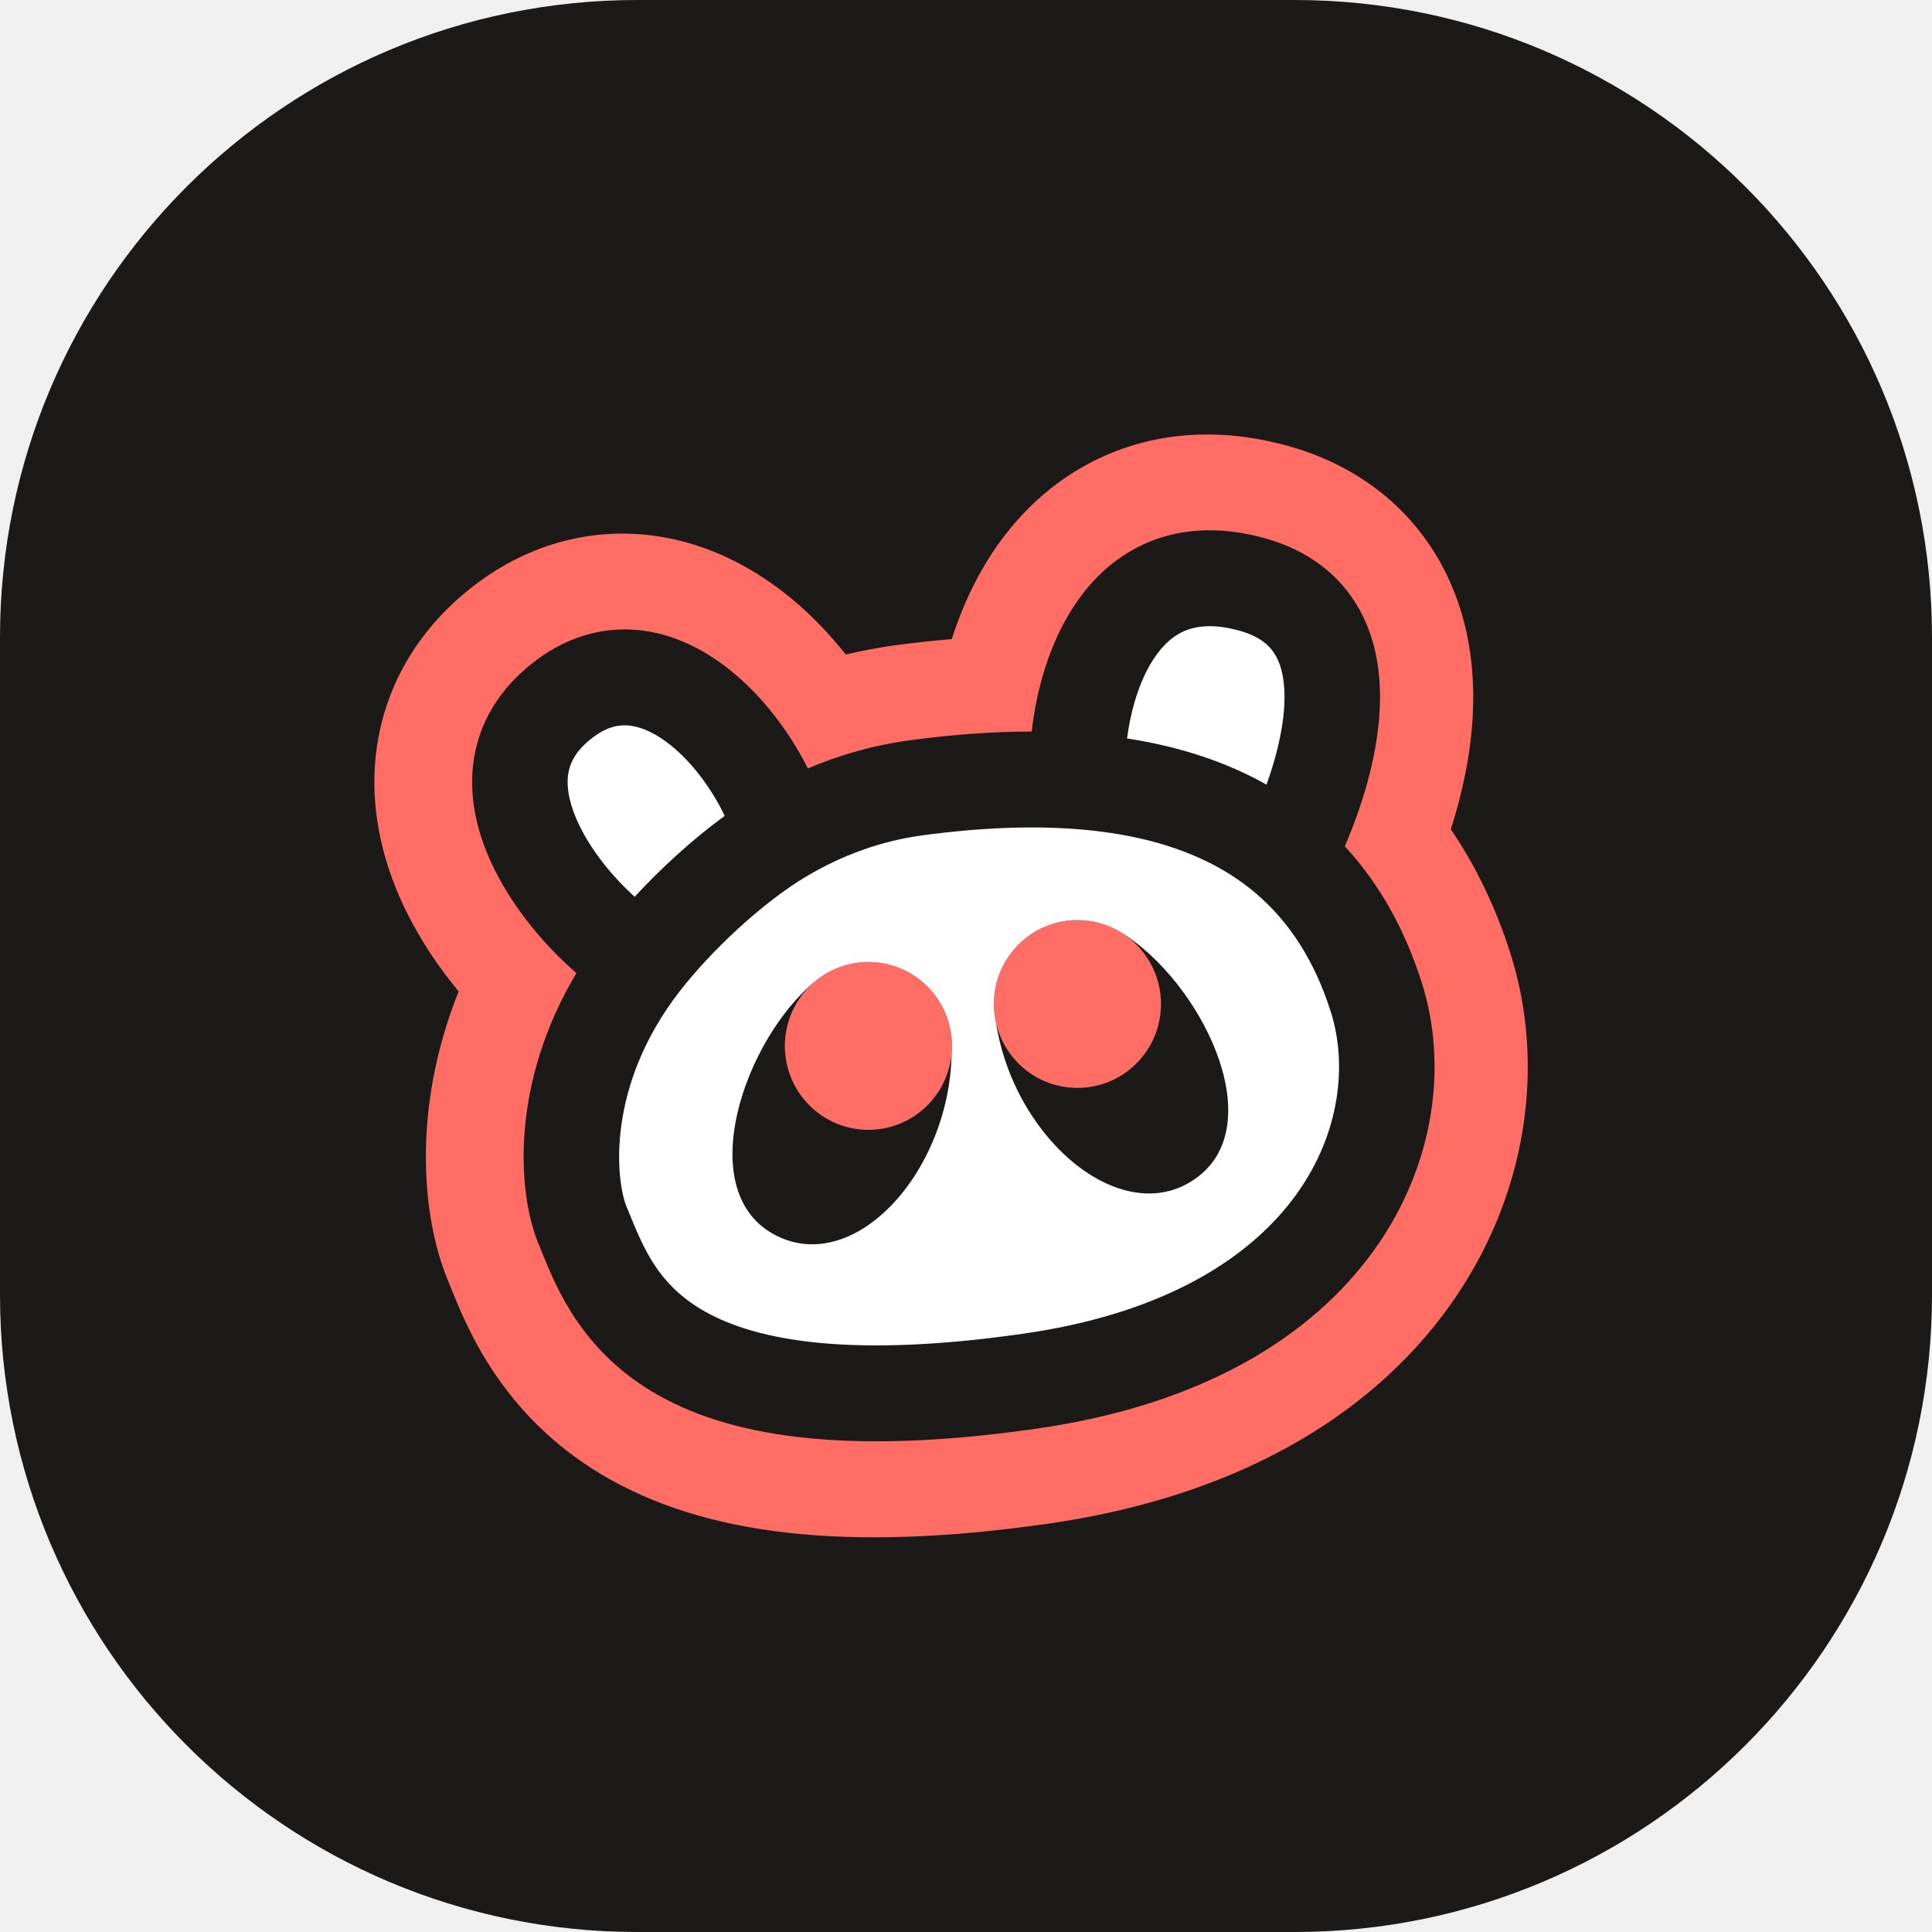
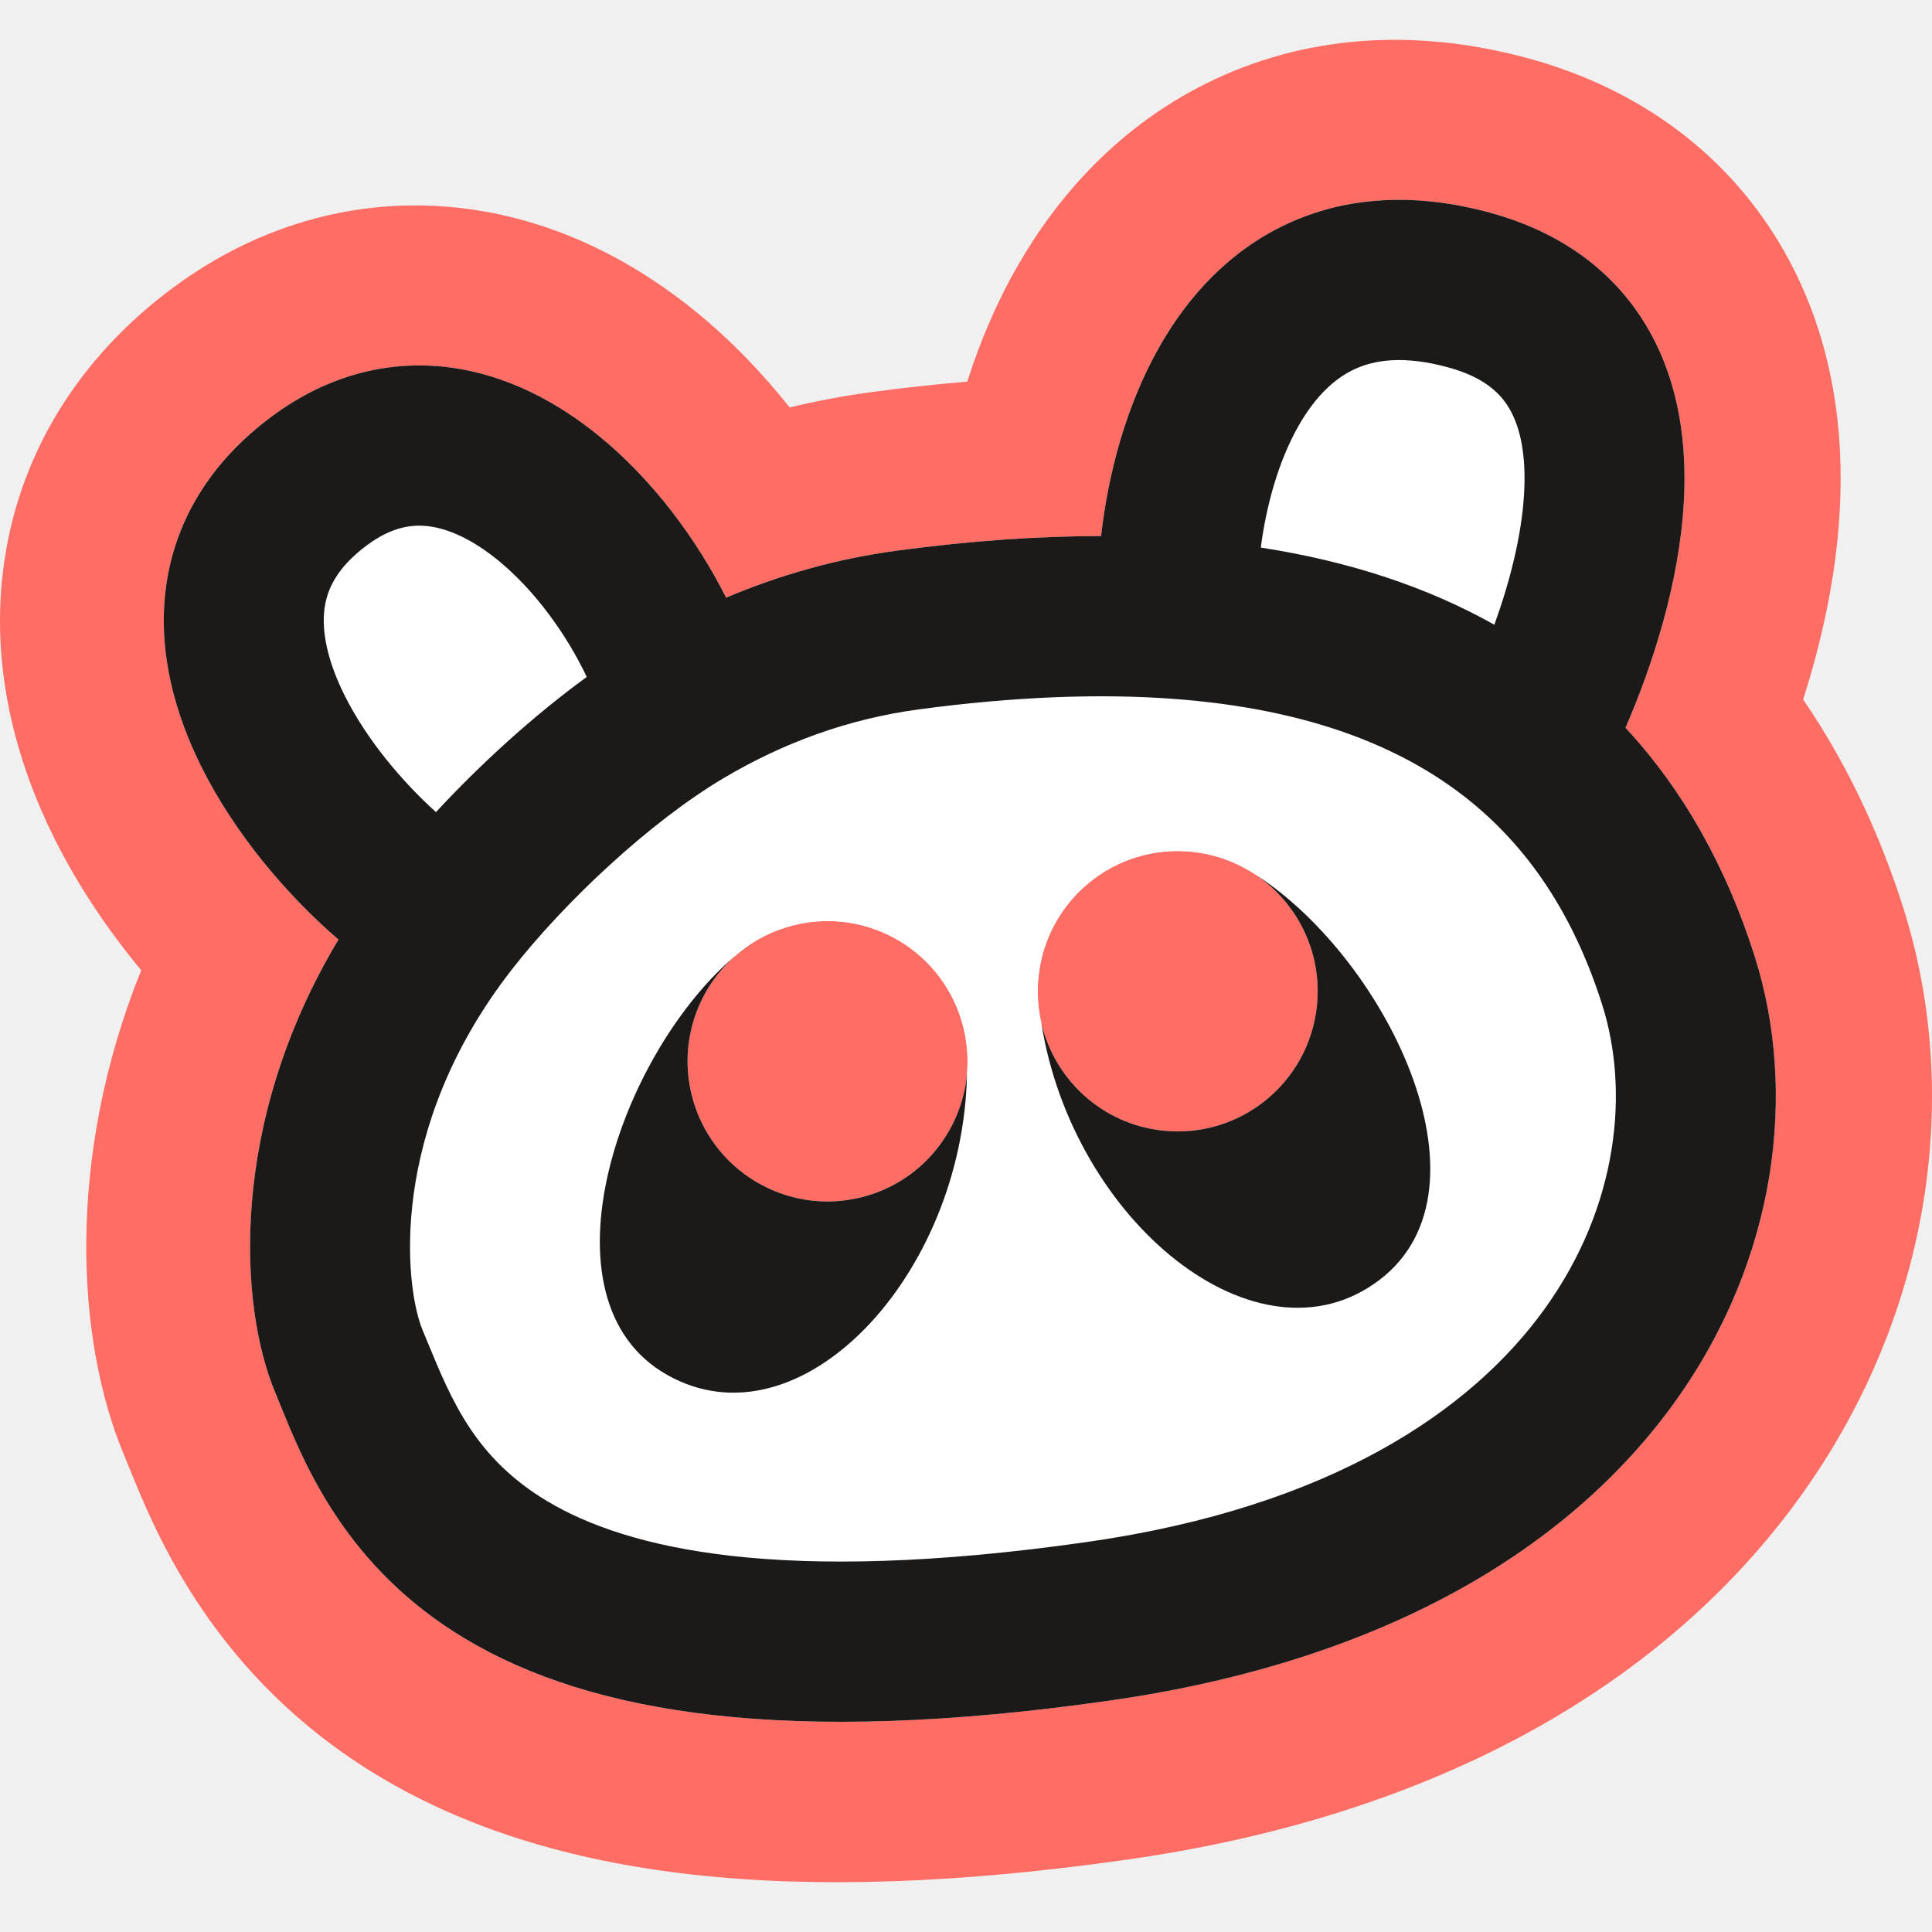
<svg xmlns="http://www.w3.org/2000/svg" width="194" height="194" viewBox="0 0 194 194" fill="none">
-   <rect width="194" height="194" rx="64" fill="#1C1919" />
-   <path d="M63.726 90.05C61.721 88.236 59.569 85.705 58.229 82.996C57.215 80.947 56.873 79.21 57.038 77.865C57.18 76.701 57.746 75.371 59.613 73.99C61.055 72.922 62.257 72.732 63.316 72.871C64.508 73.027 65.93 73.666 67.467 74.928C69.689 76.754 71.576 79.41 72.766 81.924C69.539 84.281 66.367 87.189 63.726 90.05Z" fill="white" />
-   <path d="M127.174 78.787C123.136 76.512 118.463 74.968 113.173 74.15C113.487 71.709 114.207 68.975 115.462 66.785C116.424 65.105 117.546 64.011 118.777 63.433C119.941 62.887 121.691 62.569 124.424 63.321C126.595 63.919 127.573 64.901 128.115 65.866C128.742 66.981 129.081 68.622 128.96 70.848C128.819 73.438 128.089 76.254 127.174 78.787Z" fill="white" />
-   <path fill-rule="evenodd" clip-rule="evenodd" d="M44.99 128.604C45.074 128.806 45.165 129.032 45.284 129.324L45.345 129.477C46.931 133.401 50.436 142.077 60.329 148.013C70.625 154.192 85.064 155.894 105.252 152.998C123.802 150.337 137.441 142.447 145.53 131.169C153.474 120.092 155.182 106.832 151.686 95.797C150.285 91.376 148.323 87.146 145.685 83.279C146.775 79.859 147.663 75.946 147.882 71.908C148.119 67.543 147.639 61.839 144.59 56.413C141.288 50.536 135.863 46.574 129.267 44.758C122.904 43.006 116.378 43.203 110.425 45.998C104.674 48.699 100.938 53.13 98.611 57.189C97.308 59.464 96.317 61.837 95.574 64.175C93.727 64.329 91.845 64.535 89.93 64.791C88.219 65.02 86.552 65.335 84.929 65.727C83.302 63.666 81.445 61.728 79.382 60.032C76.004 57.257 71.331 54.538 65.564 53.783C59.4 52.977 53.269 54.602 48.008 58.496C42.283 62.732 38.614 68.648 37.773 75.532C36.999 81.874 38.806 87.496 40.825 91.578C42.26 94.479 44.08 97.169 46.055 99.556C41.507 110.86 42.182 121.835 44.99 128.604ZM91.425 74.325C95.75 73.746 99.806 73.457 103.599 73.457C104.009 69.791 105.078 65.597 107.15 61.981C108.796 59.109 111.226 56.348 114.715 54.709C118.271 53.039 122.409 52.78 126.96 54.033C131.346 55.241 134.546 57.714 136.467 61.134C138.304 64.403 138.714 68.075 138.535 71.372C138.27 76.255 136.662 81.217 135.037 84.979C138.598 88.834 141.124 93.487 142.776 98.704C145.34 106.797 144.172 116.892 137.978 125.528C131.736 134.231 120.697 141.075 104.124 143.452C84.809 146.224 73.004 144.252 65.476 139.734C58.347 135.456 55.855 129.293 54.397 125.688C54.282 125.405 54.174 125.138 54.071 124.888C51.924 119.714 51.269 108.745 57.883 97.712C54.788 95.04 51.647 91.336 49.641 87.281C48.124 84.214 47.05 80.534 47.52 76.693C48.011 72.671 50.127 69.047 53.924 66.237C57.277 63.756 60.944 62.849 64.555 63.321C68.033 63.776 71.08 65.455 73.538 67.474C76.694 70.067 79.329 73.589 81.119 77.16C84.306 75.803 87.744 74.818 91.425 74.325Z" fill="#FF6D64" />
-   <path d="M107.308 109.195C111.917 109.685 116.048 106.331 116.535 101.703C116.888 98.36 115.243 95.267 112.565 93.622C111.536 92.99 110.354 92.572 109.074 92.436C104.466 91.946 100.335 95.301 99.847 99.929C99.745 100.896 99.811 101.843 100.02 102.739C100.812 106.132 103.663 108.808 107.308 109.195Z" fill="#FF6D64" />
-   <path d="M79.058 107.059C80.176 111.575 84.728 114.326 89.225 113.203C92.782 112.314 95.239 109.268 95.558 105.799C95.642 104.882 95.577 103.936 95.343 102.991C94.225 98.475 89.672 95.725 85.175 96.848C83.927 97.159 82.813 97.737 81.881 98.506C79.455 100.506 78.25 103.797 79.058 107.059Z" fill="#FF6D64" />
-   <path fill-rule="evenodd" clip-rule="evenodd" d="M92.693 83.871C98.459 83.099 103.503 82.918 107.893 83.239C116.18 83.845 122.023 86.225 126.116 89.713C129.552 92.64 132.043 96.589 133.639 101.624C135.27 106.774 134.64 113.704 130.197 119.9C125.8 126.029 117.36 131.825 102.768 133.919C84.326 136.565 75.154 134.324 70.395 131.468C66.085 128.881 64.673 125.443 63.215 121.894L63.213 121.89C63.117 121.655 63.02 121.42 62.922 121.184C61.857 118.617 60.789 109.139 68.269 99.516C71.414 95.47 76.546 90.635 80.981 87.999C84.487 85.916 88.386 84.448 92.693 83.871ZM85.175 96.848C89.672 95.725 94.225 98.475 95.343 102.991C95.577 103.936 95.642 104.882 95.558 105.799C95.325 117.881 85.573 128.38 77.599 123.884C69.625 119.389 74.7 104.426 81.881 98.506C82.813 97.737 83.927 97.159 85.175 96.848ZM99.847 99.929C100.335 95.301 104.466 91.946 109.074 92.436C110.354 92.572 111.536 92.99 112.565 93.622C120.49 98.491 127.571 112.608 120.29 118.165C113.009 123.722 101.909 114.674 100.02 102.739C99.811 101.843 99.745 100.896 99.847 99.929Z" fill="white" />
+   <path d="M43.778 81.548C40.419 78.518 36.815 74.29 34.571 69.765C32.873 66.342 32.3 63.439 32.575 61.194C32.813 59.249 33.762 57.026 36.888 54.718C39.304 52.936 41.318 52.618 43.092 52.849C45.088 53.11 47.47 54.178 50.044 56.287C53.766 59.337 56.927 63.773 58.92 67.974C53.514 71.911 48.202 76.768 43.778 81.548Z" fill="white" />
+   <path d="M150.054 62.733C143.29 58.933 135.463 56.353 126.602 54.986C127.127 50.909 128.333 46.341 130.436 42.682C132.048 39.877 133.927 38.049 135.989 37.083C137.938 36.17 140.871 35.639 145.447 36.896C149.084 37.894 150.722 39.535 151.631 41.148C152.68 43.01 153.248 45.752 153.046 49.469C152.81 53.796 151.586 58.502 150.054 62.733Z" fill="white" />
+   <path fill-rule="evenodd" clip-rule="evenodd" d="M12.396 145.956C12.536 146.294 12.689 146.67 12.887 147.159L12.991 147.414C15.646 153.97 21.518 168.463 38.088 178.381C55.334 188.703 79.52 191.547 113.335 186.708C144.406 182.262 167.252 169.082 180.801 150.241C194.107 131.737 196.968 109.585 191.112 91.149C188.766 83.763 185.479 76.697 181.06 70.237C182.885 64.524 184.373 57.987 184.74 51.241C185.136 43.949 184.332 34.42 179.226 25.355C173.695 15.537 164.608 8.919 153.559 5.885C142.901 2.958 131.97 3.287 122 7.956C112.366 12.468 106.108 19.87 102.211 26.652C100.028 30.451 98.368 34.416 97.124 38.322C94.03 38.58 90.878 38.923 87.669 39.352C84.805 39.734 82.012 40.26 79.293 40.914C76.568 37.473 73.458 34.234 70.001 31.402C64.343 26.766 56.516 22.222 46.857 20.963C36.532 19.616 26.262 22.331 17.45 28.835C7.861 35.912 1.716 45.795 0.307 57.296C-0.99 67.889 2.036 77.283 5.419 84.102C7.822 88.947 10.871 93.442 14.179 97.428C6.561 116.314 7.692 134.648 12.396 145.956ZM90.175 55.279C97.419 54.312 104.212 53.83 110.565 53.829C111.252 47.705 113.043 40.699 116.514 34.657C119.271 29.86 123.34 25.247 129.185 22.509C135.142 19.72 142.073 19.287 149.695 21.38C157.042 23.398 162.402 27.53 165.62 33.242C168.697 38.704 169.384 44.838 169.084 50.345C168.64 58.503 165.946 66.792 163.224 73.077C169.189 79.517 173.42 87.291 176.188 96.006C180.483 109.525 178.525 126.39 168.15 140.818C157.695 155.356 139.205 166.789 111.446 170.761C79.092 175.391 59.318 172.096 46.71 164.55C34.767 157.402 30.593 147.108 28.151 141.085C27.959 140.612 27.778 140.165 27.605 139.749C24.01 131.105 22.912 112.78 33.991 94.349C28.806 89.885 23.546 83.697 20.186 76.923C17.644 71.799 15.846 65.652 16.632 59.235C17.455 52.516 20.999 46.461 27.36 41.767C32.976 37.622 39.118 36.107 45.166 36.896C50.992 37.656 56.096 40.46 60.214 43.834C65.5 48.166 69.912 54.049 72.911 60.015C78.249 57.748 84.008 56.102 90.175 55.279Z" fill="#FF6D64" />
+   <path d="M116.779 113.532C124.498 114.351 131.417 108.746 132.234 101.015C132.824 95.431 130.069 90.264 125.585 87.517C123.86 86.46 121.881 85.762 119.737 85.534C112.018 84.716 105.098 90.32 104.281 98.052C104.111 99.668 104.22 101.25 104.571 102.747C105.897 108.414 110.673 112.885 116.779 113.532Z" fill="#FF6D64" />
+   <path d="M69.459 109.963C71.332 117.508 78.957 122.103 86.49 120.227C92.448 118.743 96.563 113.654 97.097 107.859C97.238 106.327 97.129 104.745 96.737 103.168C94.864 95.623 87.239 91.028 79.706 92.905C77.614 93.426 75.749 94.391 74.187 95.675C70.124 99.016 68.106 104.513 69.459 109.963Z" fill="#FF6D64" />
+   <path fill-rule="evenodd" clip-rule="evenodd" d="M92.297 71.226C101.955 69.936 110.404 69.633 117.758 70.17C131.638 71.182 141.425 75.159 148.281 80.985C154.037 85.875 158.21 92.473 160.882 100.884C163.615 109.487 162.56 121.064 155.117 131.415C147.753 141.655 133.616 151.338 109.174 154.835C78.283 159.255 62.921 155.511 54.949 150.74C47.73 146.419 45.364 140.675 42.922 134.746L42.919 134.74C42.757 134.347 42.595 133.954 42.432 133.561C40.648 129.272 38.858 113.439 51.388 97.362C56.656 90.602 65.251 82.526 72.68 78.123C78.552 74.642 85.084 72.189 92.297 71.226ZM79.706 92.905C87.239 91.028 94.864 95.623 96.737 103.168C97.129 104.745 97.238 106.327 97.097 107.859C96.706 128.043 80.372 145.582 67.015 138.071C53.658 130.561 62.16 105.564 74.187 95.675C75.749 94.391 77.614 93.426 79.706 92.905ZM104.281 98.052C105.098 90.32 112.018 84.716 119.737 85.534C121.881 85.762 123.86 86.46 125.585 87.517C138.858 95.65 150.719 119.234 138.524 128.517C126.328 137.801 107.736 122.685 104.571 102.747C104.22 101.25 104.111 99.668 104.281 98.052Z" fill="white" />
+   <path fill-rule="evenodd" clip-rule="evenodd" d="M110.565 53.829C104.212 53.83 97.419 54.312 90.175 55.279C84.008 56.102 78.249 57.748 72.911 60.015C69.912 54.049 65.5 48.166 60.214 43.834C56.096 40.46 50.992 37.656 45.166 36.896C39.118 36.107 32.976 37.622 27.36 41.767C20.999 46.461 17.455 52.516 16.632 59.235C15.846 65.652 17.644 71.799 20.186 76.923C23.546 83.697 28.806 89.885 33.991 94.349C22.912 112.78 24.01 131.105 27.605 139.749C27.778 140.165 27.959 140.612 28.151 141.085C30.593 147.108 34.767 157.402 46.71 164.55C59.318 172.096 79.092 175.391 111.446 170.761C139.205 166.789 157.695 155.356 168.15 140.818C178.525 126.39 180.483 109.525 176.188 96.006C173.42 87.291 169.189 79.517 163.224 73.077C165.946 66.792 168.64 58.503 169.084 50.345C169.384 44.838 168.697 38.704 165.62 33.242C162.402 27.53 157.042 23.398 149.695 21.38C142.073 19.287 135.142 19.72 129.185 22.509C123.34 25.247 119.271 29.86 116.514 34.657C113.043 40.699 111.252 47.705 110.565 53.829ZM126.602 54.986C135.463 56.353 143.29 58.933 150.054 62.733C151.586 58.502 152.81 53.796 153.046 49.469C153.248 45.752 152.68 43.01 151.631 41.148C150.722 39.535 149.084 37.894 145.447 36.896C140.871 35.639 137.938 36.17 135.989 37.083C133.927 38.049 132.048 39.877 130.436 42.682C128.333 46.341 127.127 50.909 126.602 54.986ZM34.571 69.765C36.815 74.29 40.419 78.518 43.778 81.548C48.202 76.768 53.514 71.911 58.92 67.974C56.927 63.773 53.766 59.337 50.044 56.287C47.47 54.178 45.088 53.11 43.092 52.849C41.318 52.618 39.304 52.936 36.888 54.718C33.762 57.026 32.813 59.249 32.575 61.194C32.3 63.439 32.873 66.342 34.571 69.765ZM117.758 70.17C110.404 69.633 101.955 69.936 92.297 71.226C85.084 72.189 78.552 74.642 72.68 78.123C65.251 82.526 56.656 90.602 51.388 97.362C38.858 113.439 40.648 129.272 42.432 133.561C42.595 133.954 42.757 134.347 42.919 134.74L42.922 134.746C45.364 140.675 47.73 146.419 54.949 150.74C62.921 155.511 78.283 159.255 109.174 154.835C133.616 151.338 147.753 141.655 155.117 131.415C162.56 121.064 163.615 109.487 160.882 100.884C158.21 92.473 154.037 85.875 148.281 80.985C141.425 75.159 131.638 71.182 117.758 70.17Z" fill="#1C1919" />
+   <path d="M86.49 120.227C78.957 122.103 71.332 117.508 69.459 109.963C68.106 104.513 70.124 99.016 74.187 95.675C62.16 105.564 53.658 130.561 67.015 138.071C80.372 145.582 96.706 128.043 97.097 107.859C96.563 113.654 92.448 118.743 86.49 120.227Z" fill="#1C1919" />
+   <path d="M132.234 101.015C131.417 108.746 124.498 114.351 116.779 113.532C110.673 112.885 105.897 108.414 104.571 102.747C107.736 122.685 126.328 137.801 138.524 128.517C150.719 119.234 138.858 95.65 125.585 87.517C130.069 90.264 132.824 95.431 132.234 101.015Z" fill="#1C1919" />
</svg>
